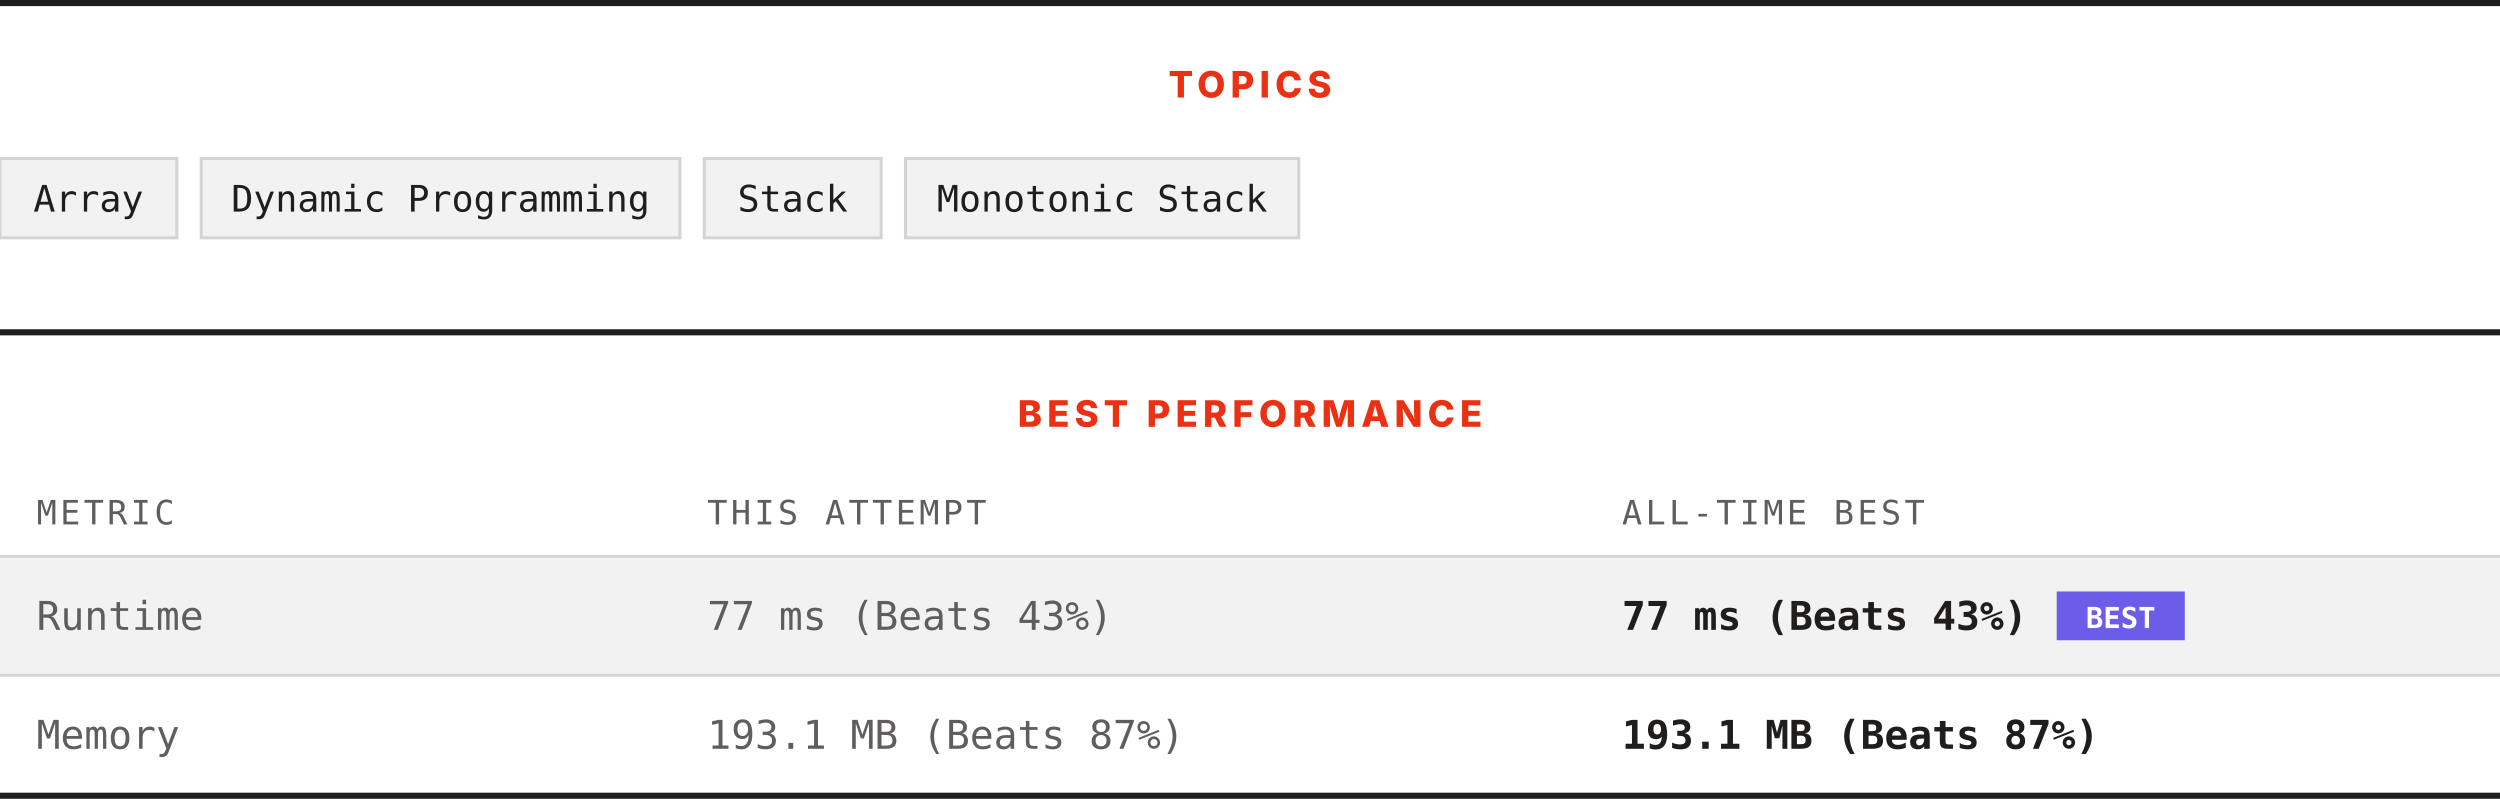
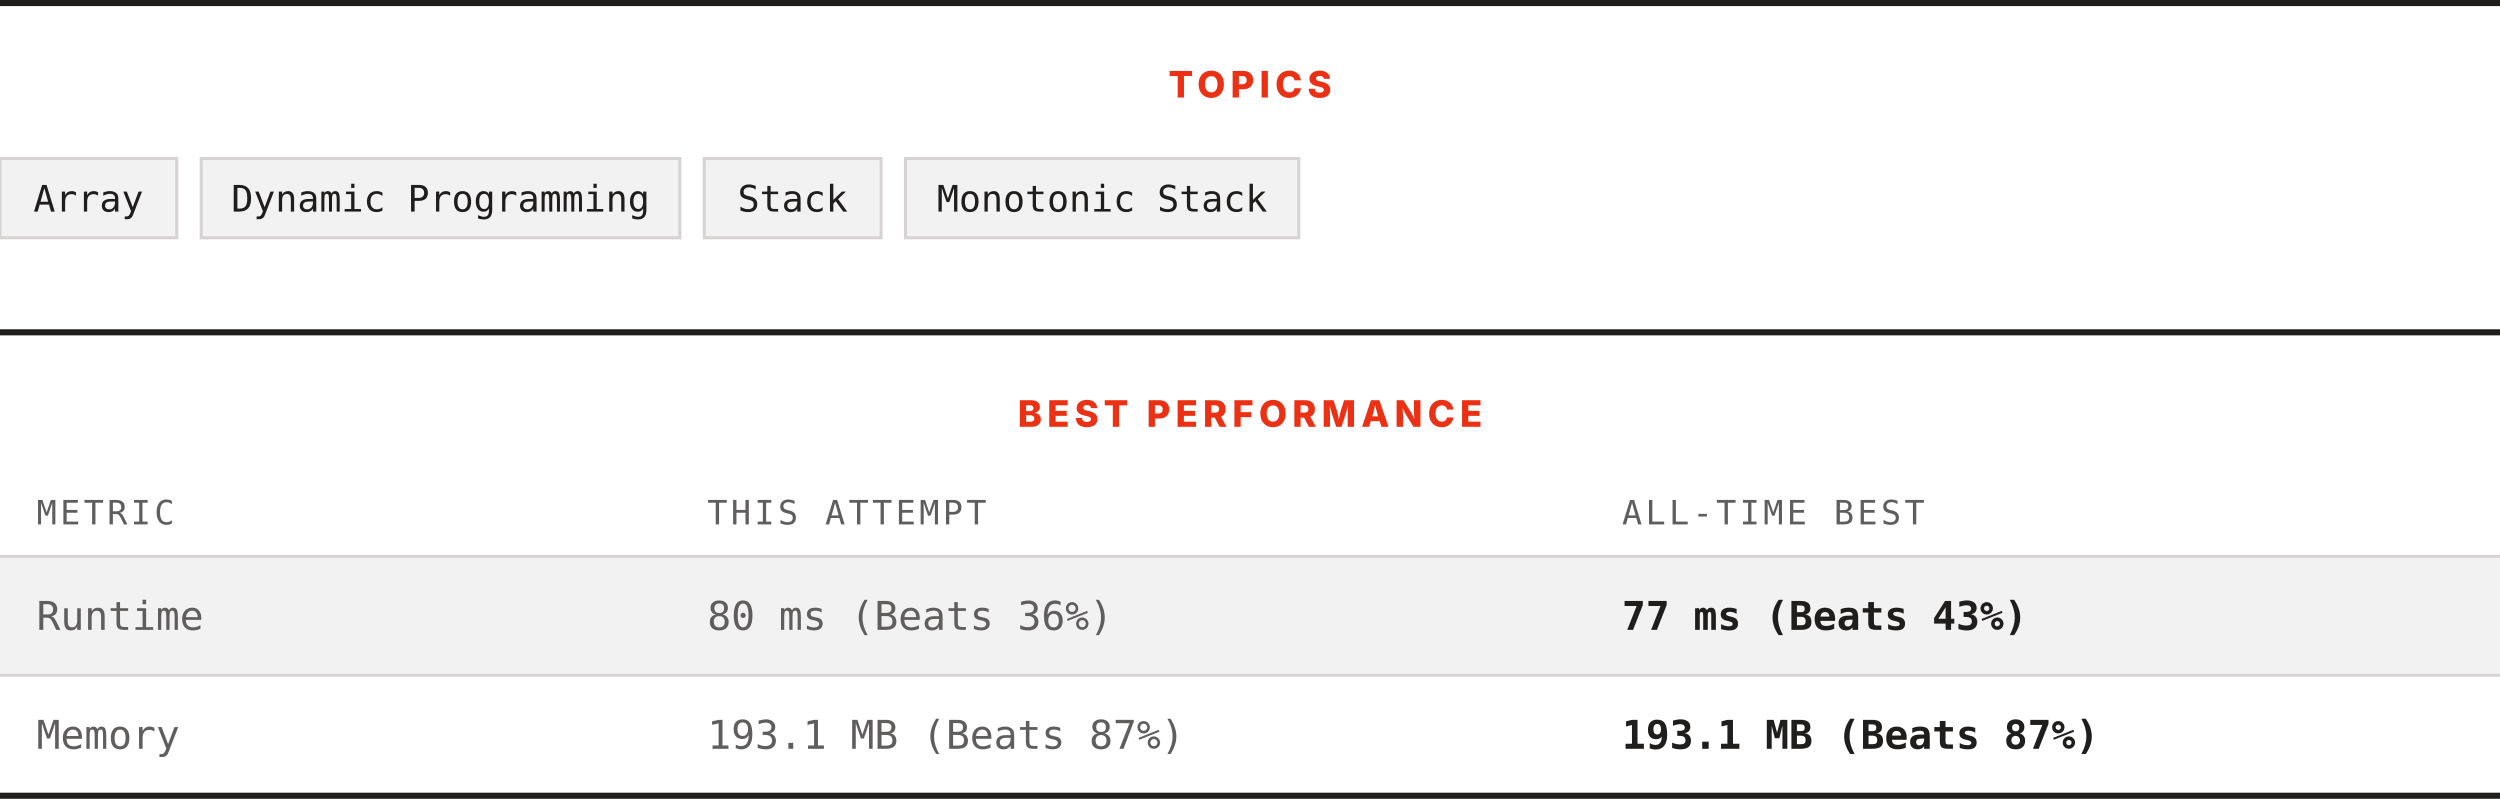
<svg xmlns="http://www.w3.org/2000/svg" width="820" height="262" viewBox="0 0 820 262" role="img" aria-label="Topics and best performance">
  <rect width="820" height="262" fill="#ffffff" />
  <rect x="0" y="0" width="820" height="2" fill="#201e1d" />
  <text x="410" y="32" text-anchor="middle" font-family="Archivo, system-ui, -apple-system, Segoe UI, sans-serif" font-size="12" font-weight="800" letter-spacing="1.68" fill="#ec3013">TOPICS</text>
  <rect x="0" y="52" width="58" height="26" fill="#f3f2f2" stroke="#d7d3d3" />
  <text x="29" y="69.4" text-anchor="middle" font-family="ui-monospace, SFMono-Regular, Menlo, Consolas, monospace" font-size="12" fill="#201e1d">Array</text>
  <rect x="66" y="52" width="157" height="26" fill="#f3f2f2" stroke="#d7d3d3" />
  <text x="144.5" y="69.4" text-anchor="middle" font-family="ui-monospace, SFMono-Regular, Menlo, Consolas, monospace" font-size="12" fill="#201e1d">Dynamic Programming</text>
  <rect x="231" y="52" width="58" height="26" fill="#f3f2f2" stroke="#d7d3d3" />
  <text x="260" y="69.4" text-anchor="middle" font-family="ui-monospace, SFMono-Regular, Menlo, Consolas, monospace" font-size="12" fill="#201e1d">Stack</text>
  <rect x="297" y="52" width="129" height="26" fill="#f3f2f2" stroke="#d7d3d3" />
  <text x="361.5" y="69.4" text-anchor="middle" font-family="ui-monospace, SFMono-Regular, Menlo, Consolas, monospace" font-size="12" fill="#201e1d">Monotonic Stack</text>
  <rect x="0" y="108" width="820" height="2" fill="#201e1d" />
  <text x="410" y="140" text-anchor="middle" font-family="Archivo, system-ui, -apple-system, Segoe UI, sans-serif" font-size="12" font-weight="800" letter-spacing="1.68" fill="#ec3013">BEST PERFORMANCE</text>
  <text x="12" y="172" font-family="ui-monospace, SFMono-Regular, Menlo, Consolas, monospace" font-size="11" letter-spacing="1.1" fill="#605d5d">METRIC</text>
  <text x="232" y="172" font-family="ui-monospace, SFMono-Regular, Menlo, Consolas, monospace" font-size="11" letter-spacing="1.1" fill="#605d5d">THIS ATTEMPT</text>
  <text x="532" y="172" font-family="ui-monospace, SFMono-Regular, Menlo, Consolas, monospace" font-size="11" letter-spacing="1.1" fill="#605d5d">ALL-TIME BEST</text>
  <rect x="0" y="182" width="820" height="1" fill="#d7d3d3" />
  <rect x="0" y="183" width="820" height="38" fill="#f3f2f2" />
  <text x="12" y="206.6" font-family="ui-monospace, SFMono-Regular, Menlo, Consolas, monospace" font-size="13" fill="#605d5d">Runtime</text>
-   <text x="232" y="206.6" font-family="ui-monospace, SFMono-Regular, Menlo, Consolas, monospace" font-size="13" fill="#605d5d">77 ms (Beats 43%)</text>
+   <text x="232" y="206.6" font-family="ui-monospace, SFMono-Regular, Menlo, Consolas, monospace" font-size="13" fill="#605d5d">80 ms (Beats 36%)</text>
  <text x="532" y="206.6" font-family="ui-monospace, SFMono-Regular, Menlo, Consolas, monospace" font-size="13" font-weight="700" fill="#201e1d">77 ms (Beats 43%)</text>
-   <rect x="674.6" y="194" width="42" height="16" fill="#6c5ce7" />
-   <text x="695.6" y="206" text-anchor="middle" font-family="ui-monospace, SFMono-Regular, Menlo, Consolas, monospace" font-size="9.5" font-weight="700" fill="#ffffff">BEST</text>
  <rect x="0" y="221" width="820" height="1" fill="#d7d3d3" />
  <rect x="0" y="222" width="820" height="38" fill="#ffffff" />
  <text x="12" y="245.6" font-family="ui-monospace, SFMono-Regular, Menlo, Consolas, monospace" font-size="13" fill="#605d5d">Memory</text>
  <text x="232" y="245.6" font-family="ui-monospace, SFMono-Regular, Menlo, Consolas, monospace" font-size="13" fill="#605d5d">193.1 MB (Beats 87%)</text>
  <text x="532" y="245.6" font-family="ui-monospace, SFMono-Regular, Menlo, Consolas, monospace" font-size="13" font-weight="700" fill="#201e1d">193.1 MB (Beats 87%)</text>
  <rect x="0" y="260" width="820" height="2" fill="#201e1d" />
</svg>
